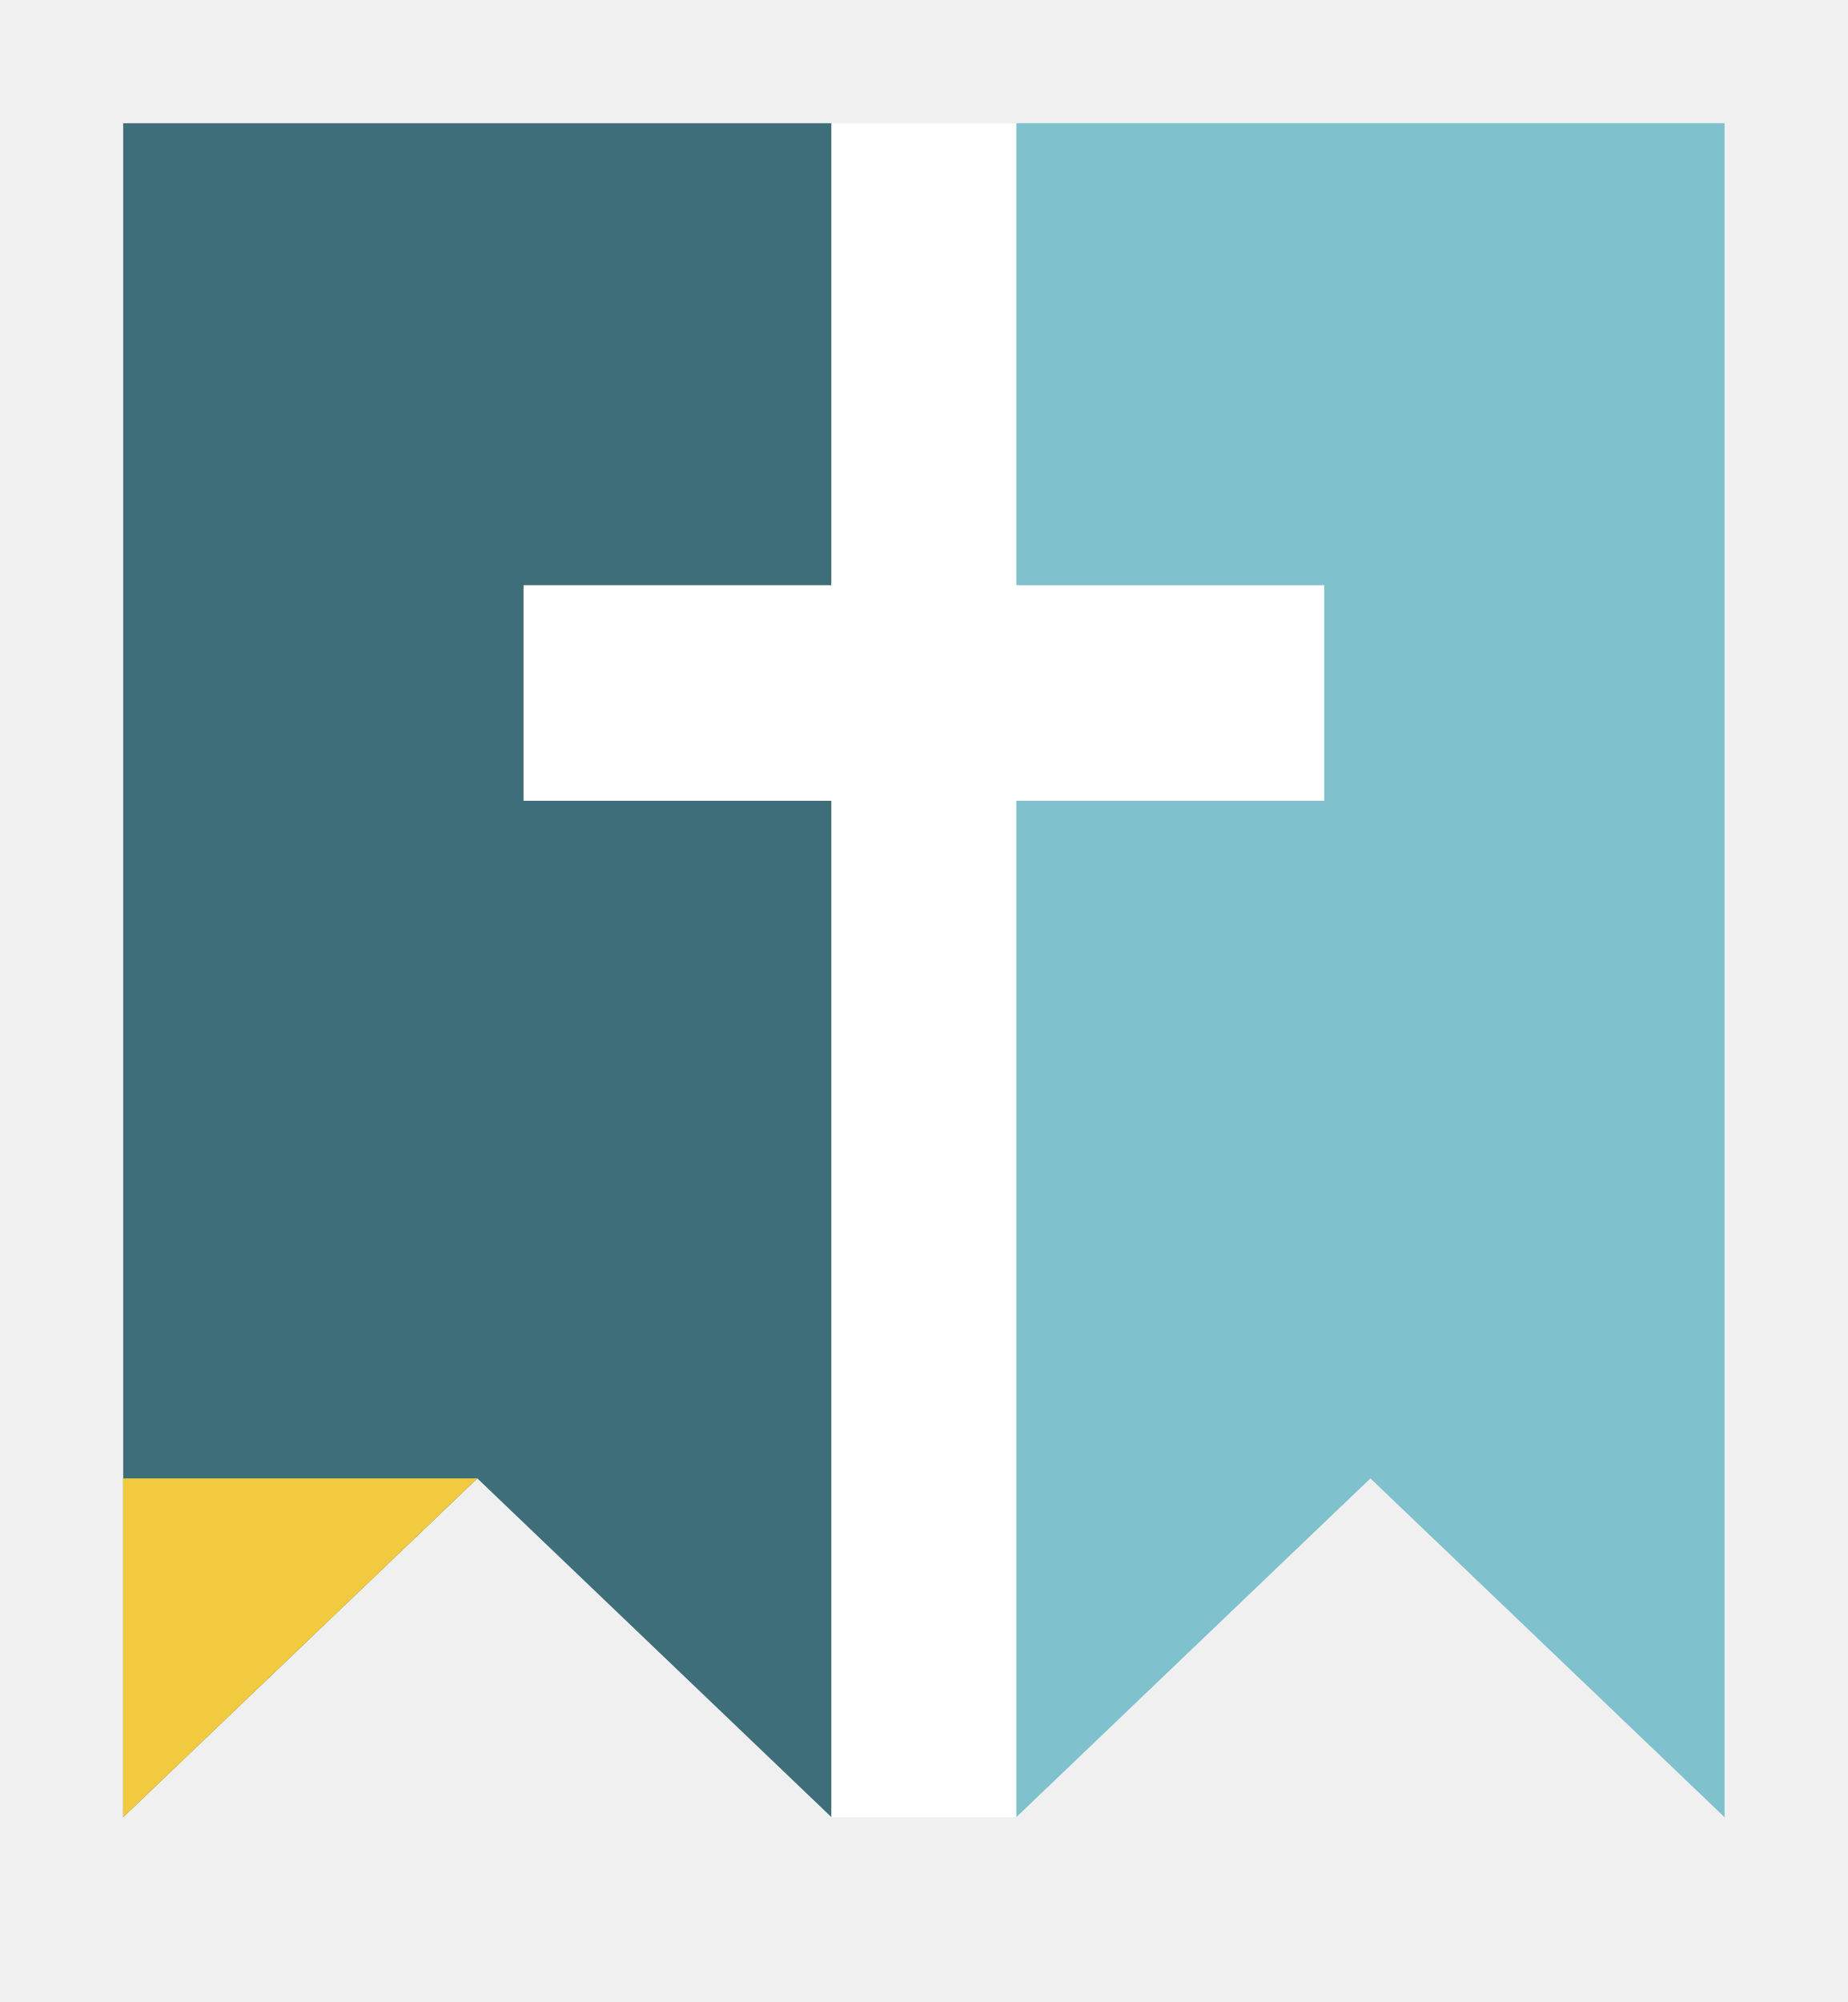
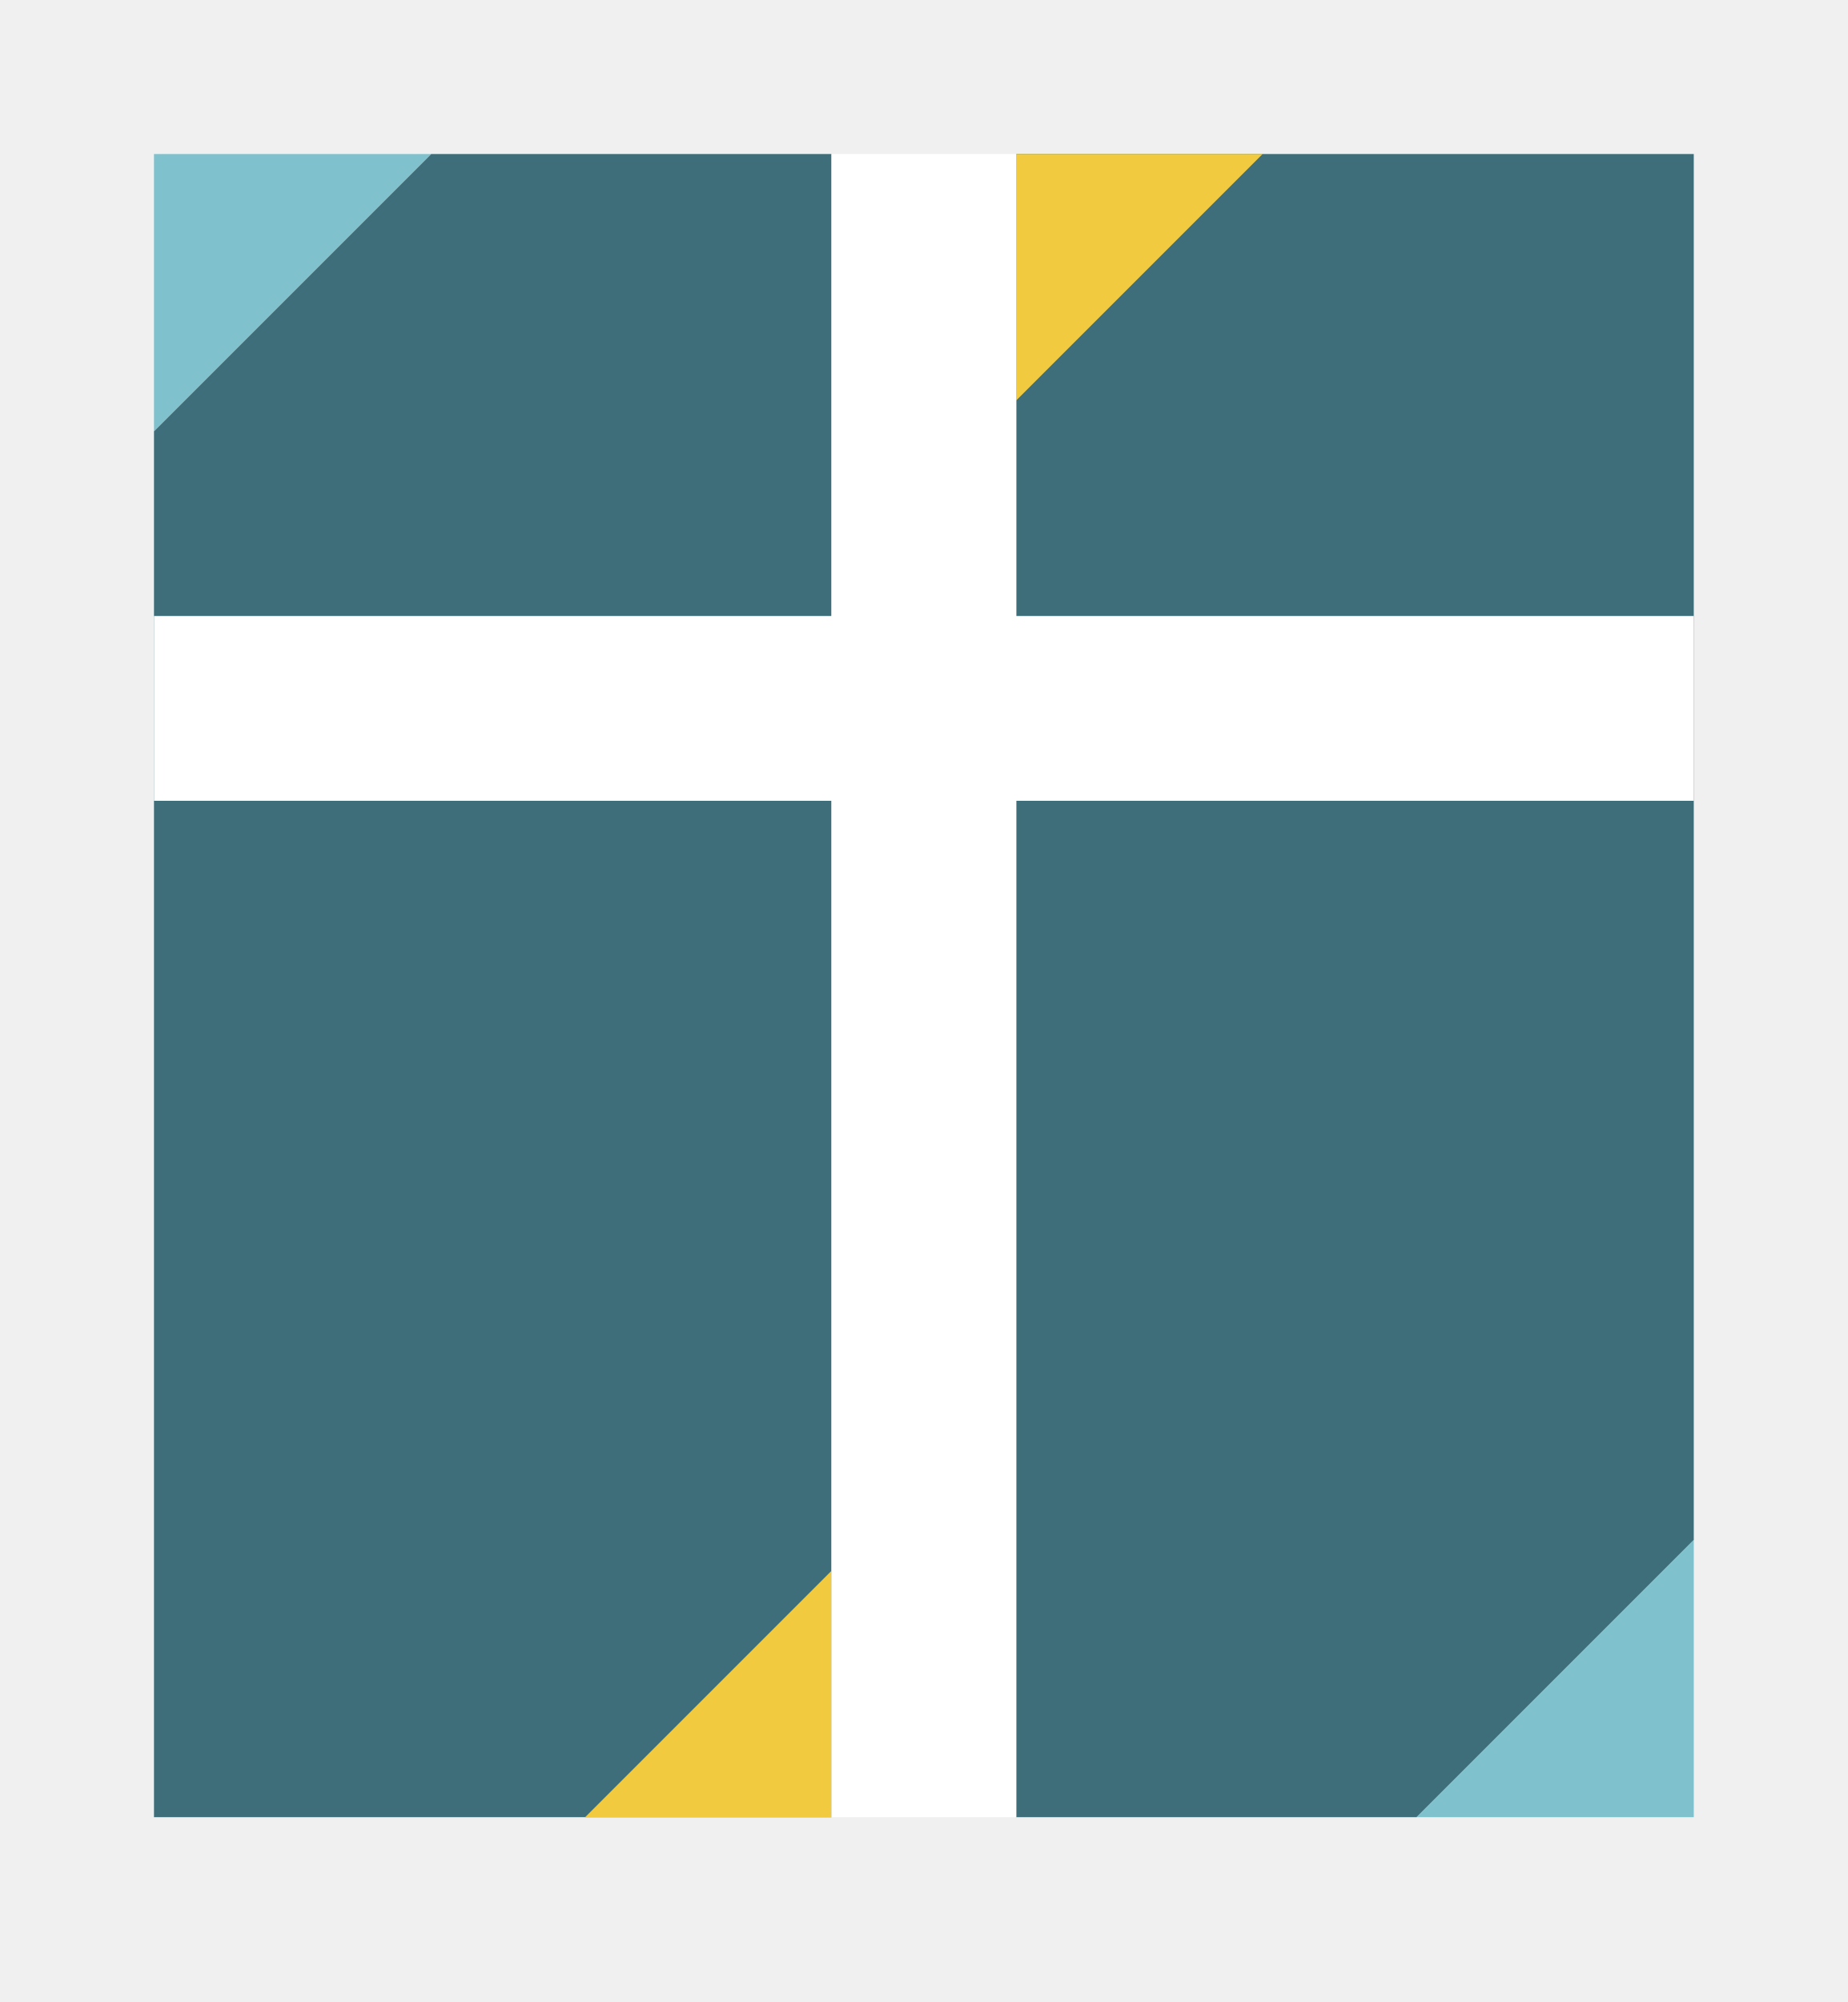
<svg xmlns="http://www.w3.org/2000/svg" viewBox="0 0 120 130" role="img" aria-labelledby="logoTitle">
-   <polygon points="8,8 54,8 54,118 31,96 8,118" fill="#3d6e7a" />
-   <polygon points="66,8 112,8 112,118 89,96 66,118" fill="#7fc1cc" />
-   <polygon points="8,96 31,96 8,118" fill="#f2ca3f" />
-   <rect x="54" y="8" width="12" height="110" fill="#ffffff" />
-   <rect x="34" y="38" width="52" height="14" fill="#ffffff" />
+   <polygon points="28,10 54,10 54,118 10,118 10,28" fill="#3d6e7a" />
+   <polygon points="66,10 110,10 110,100 92,118 66,118" fill="#3d6e7a" />
+   <polygon points="10,10 28,10 10,28" fill="#7fc1cc" />
+   <polygon points="110,118 92,118 110,100" fill="#7fc1cc" />
+   <polygon points="66,10 82,10 66,26" fill="#f2ca3f" />
+   <polygon points="54,118 38,118 54,102" fill="#f2ca3f" />
+   <rect x="54" y="10" width="12" height="108" fill="#ffffff" />
+   <rect x="10" y="40" width="100" height="12" fill="#ffffff" />
</svg>
